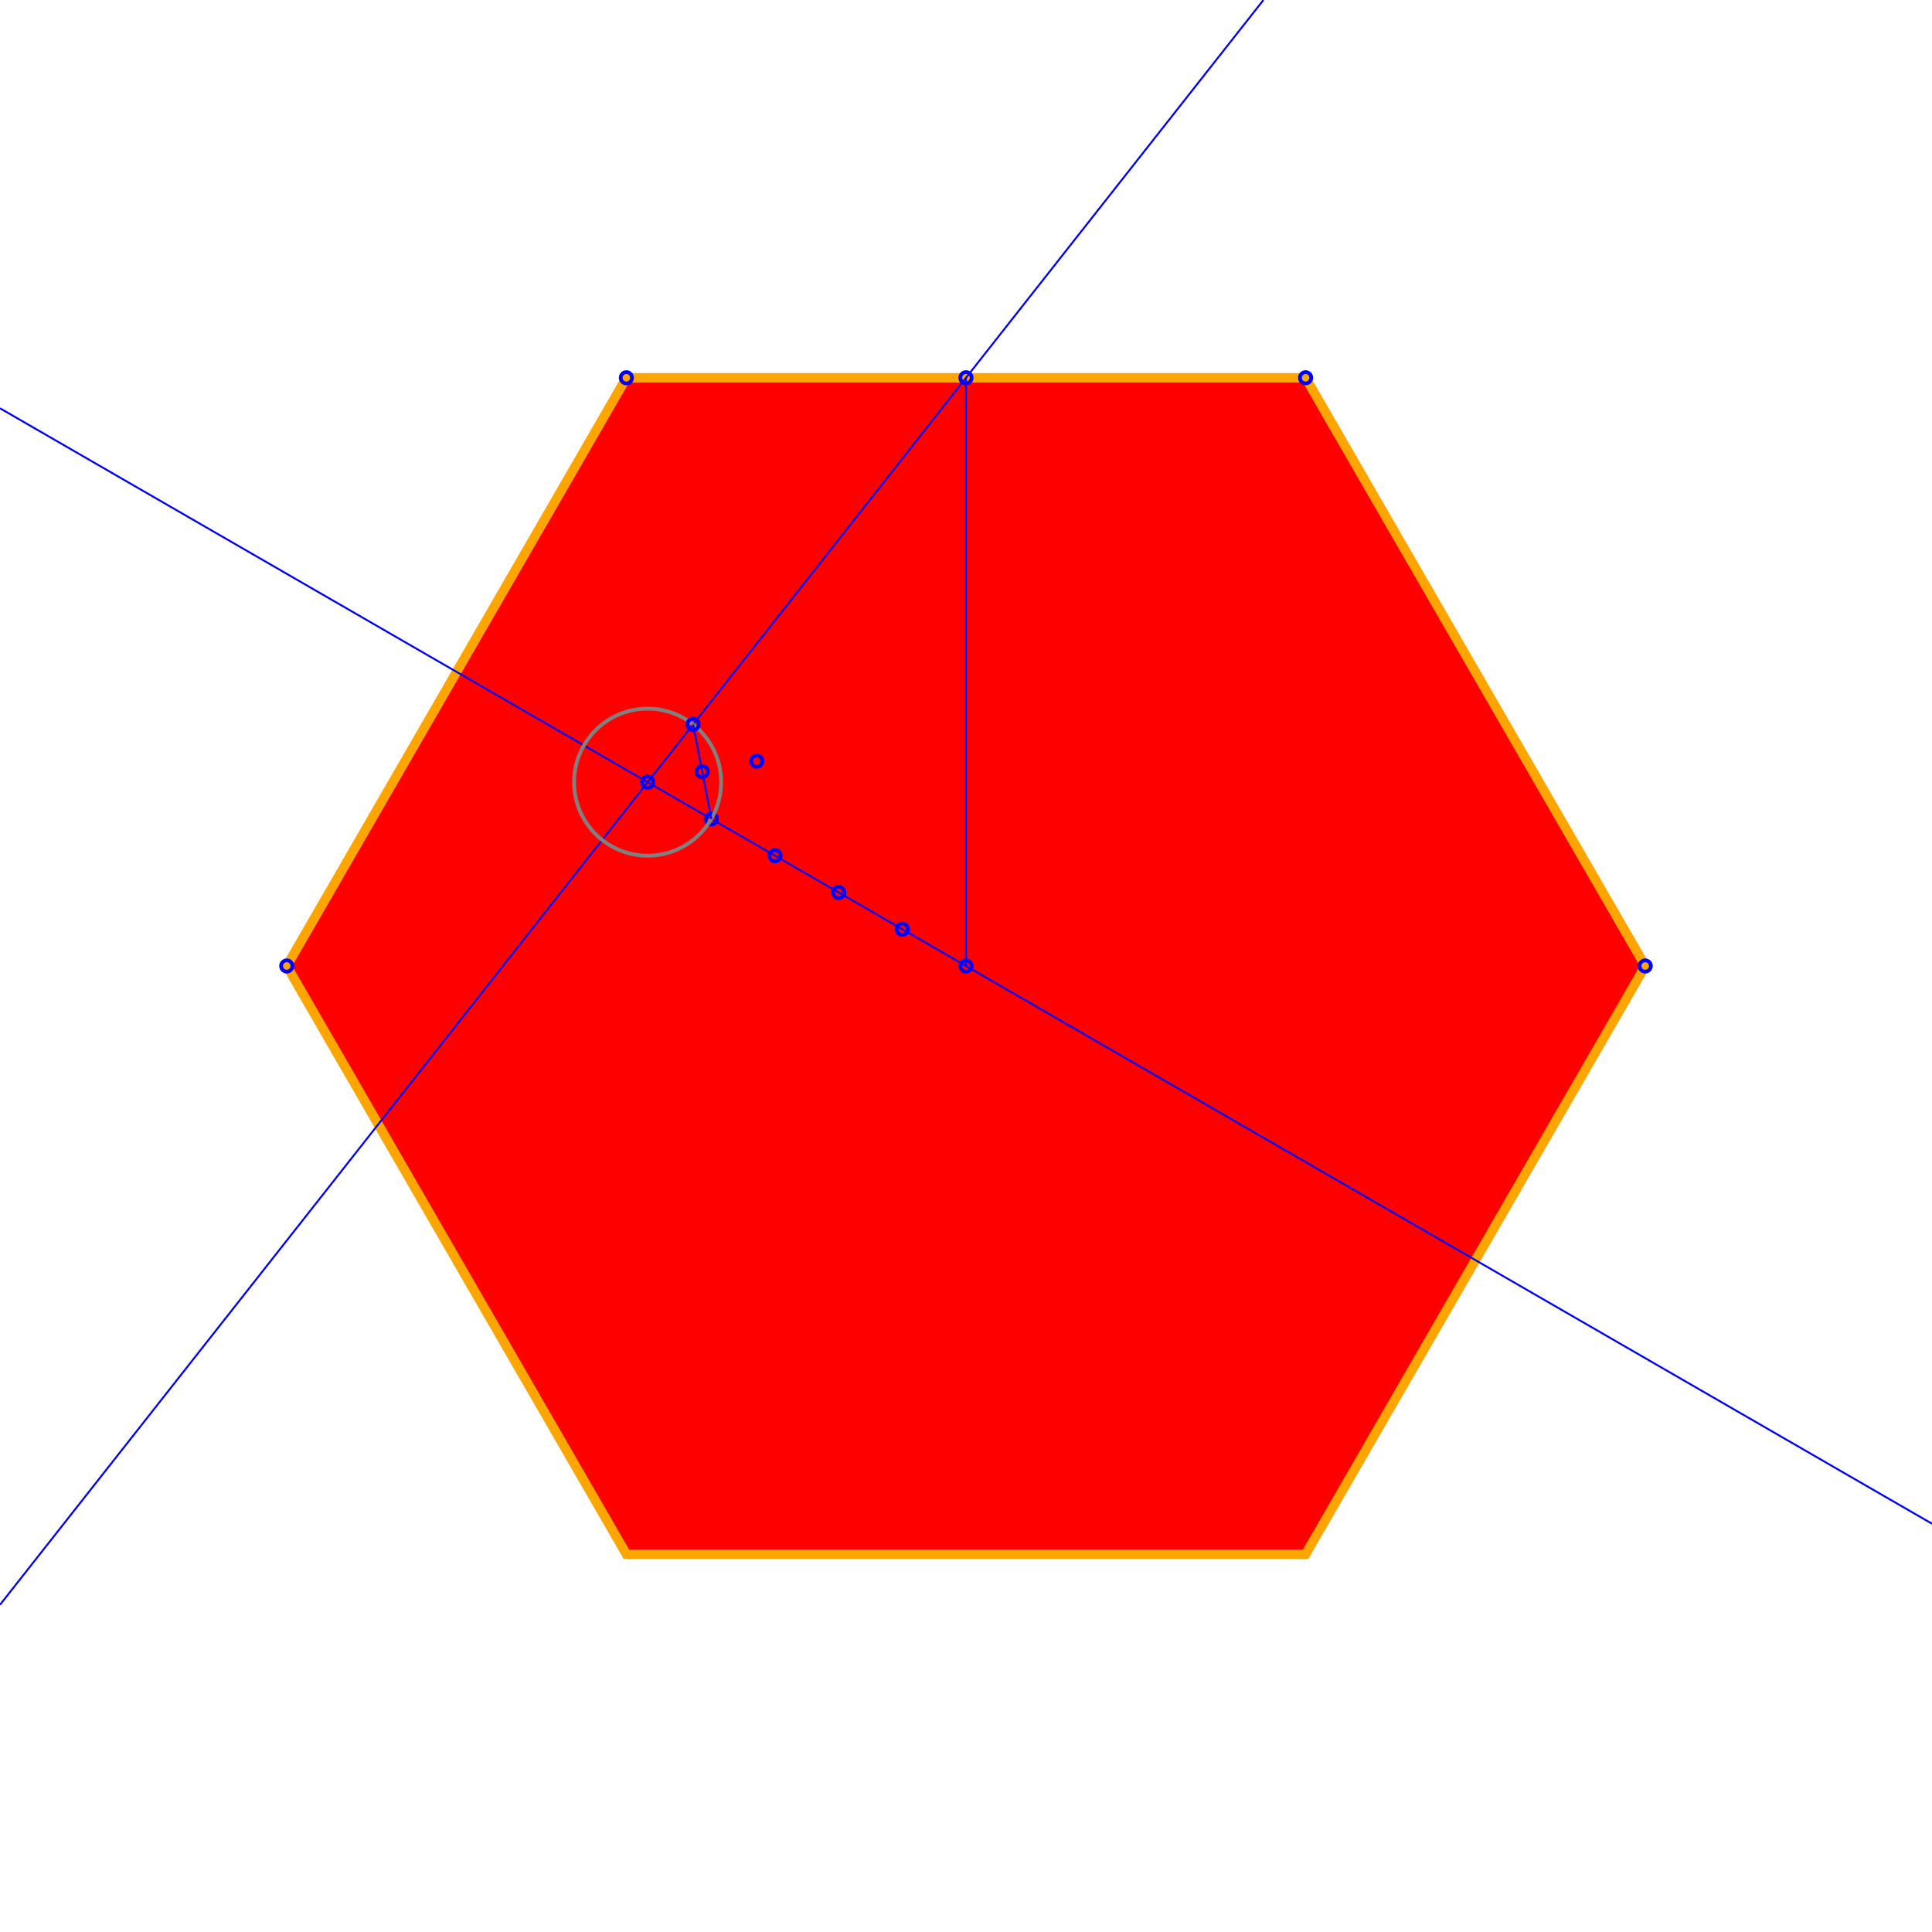
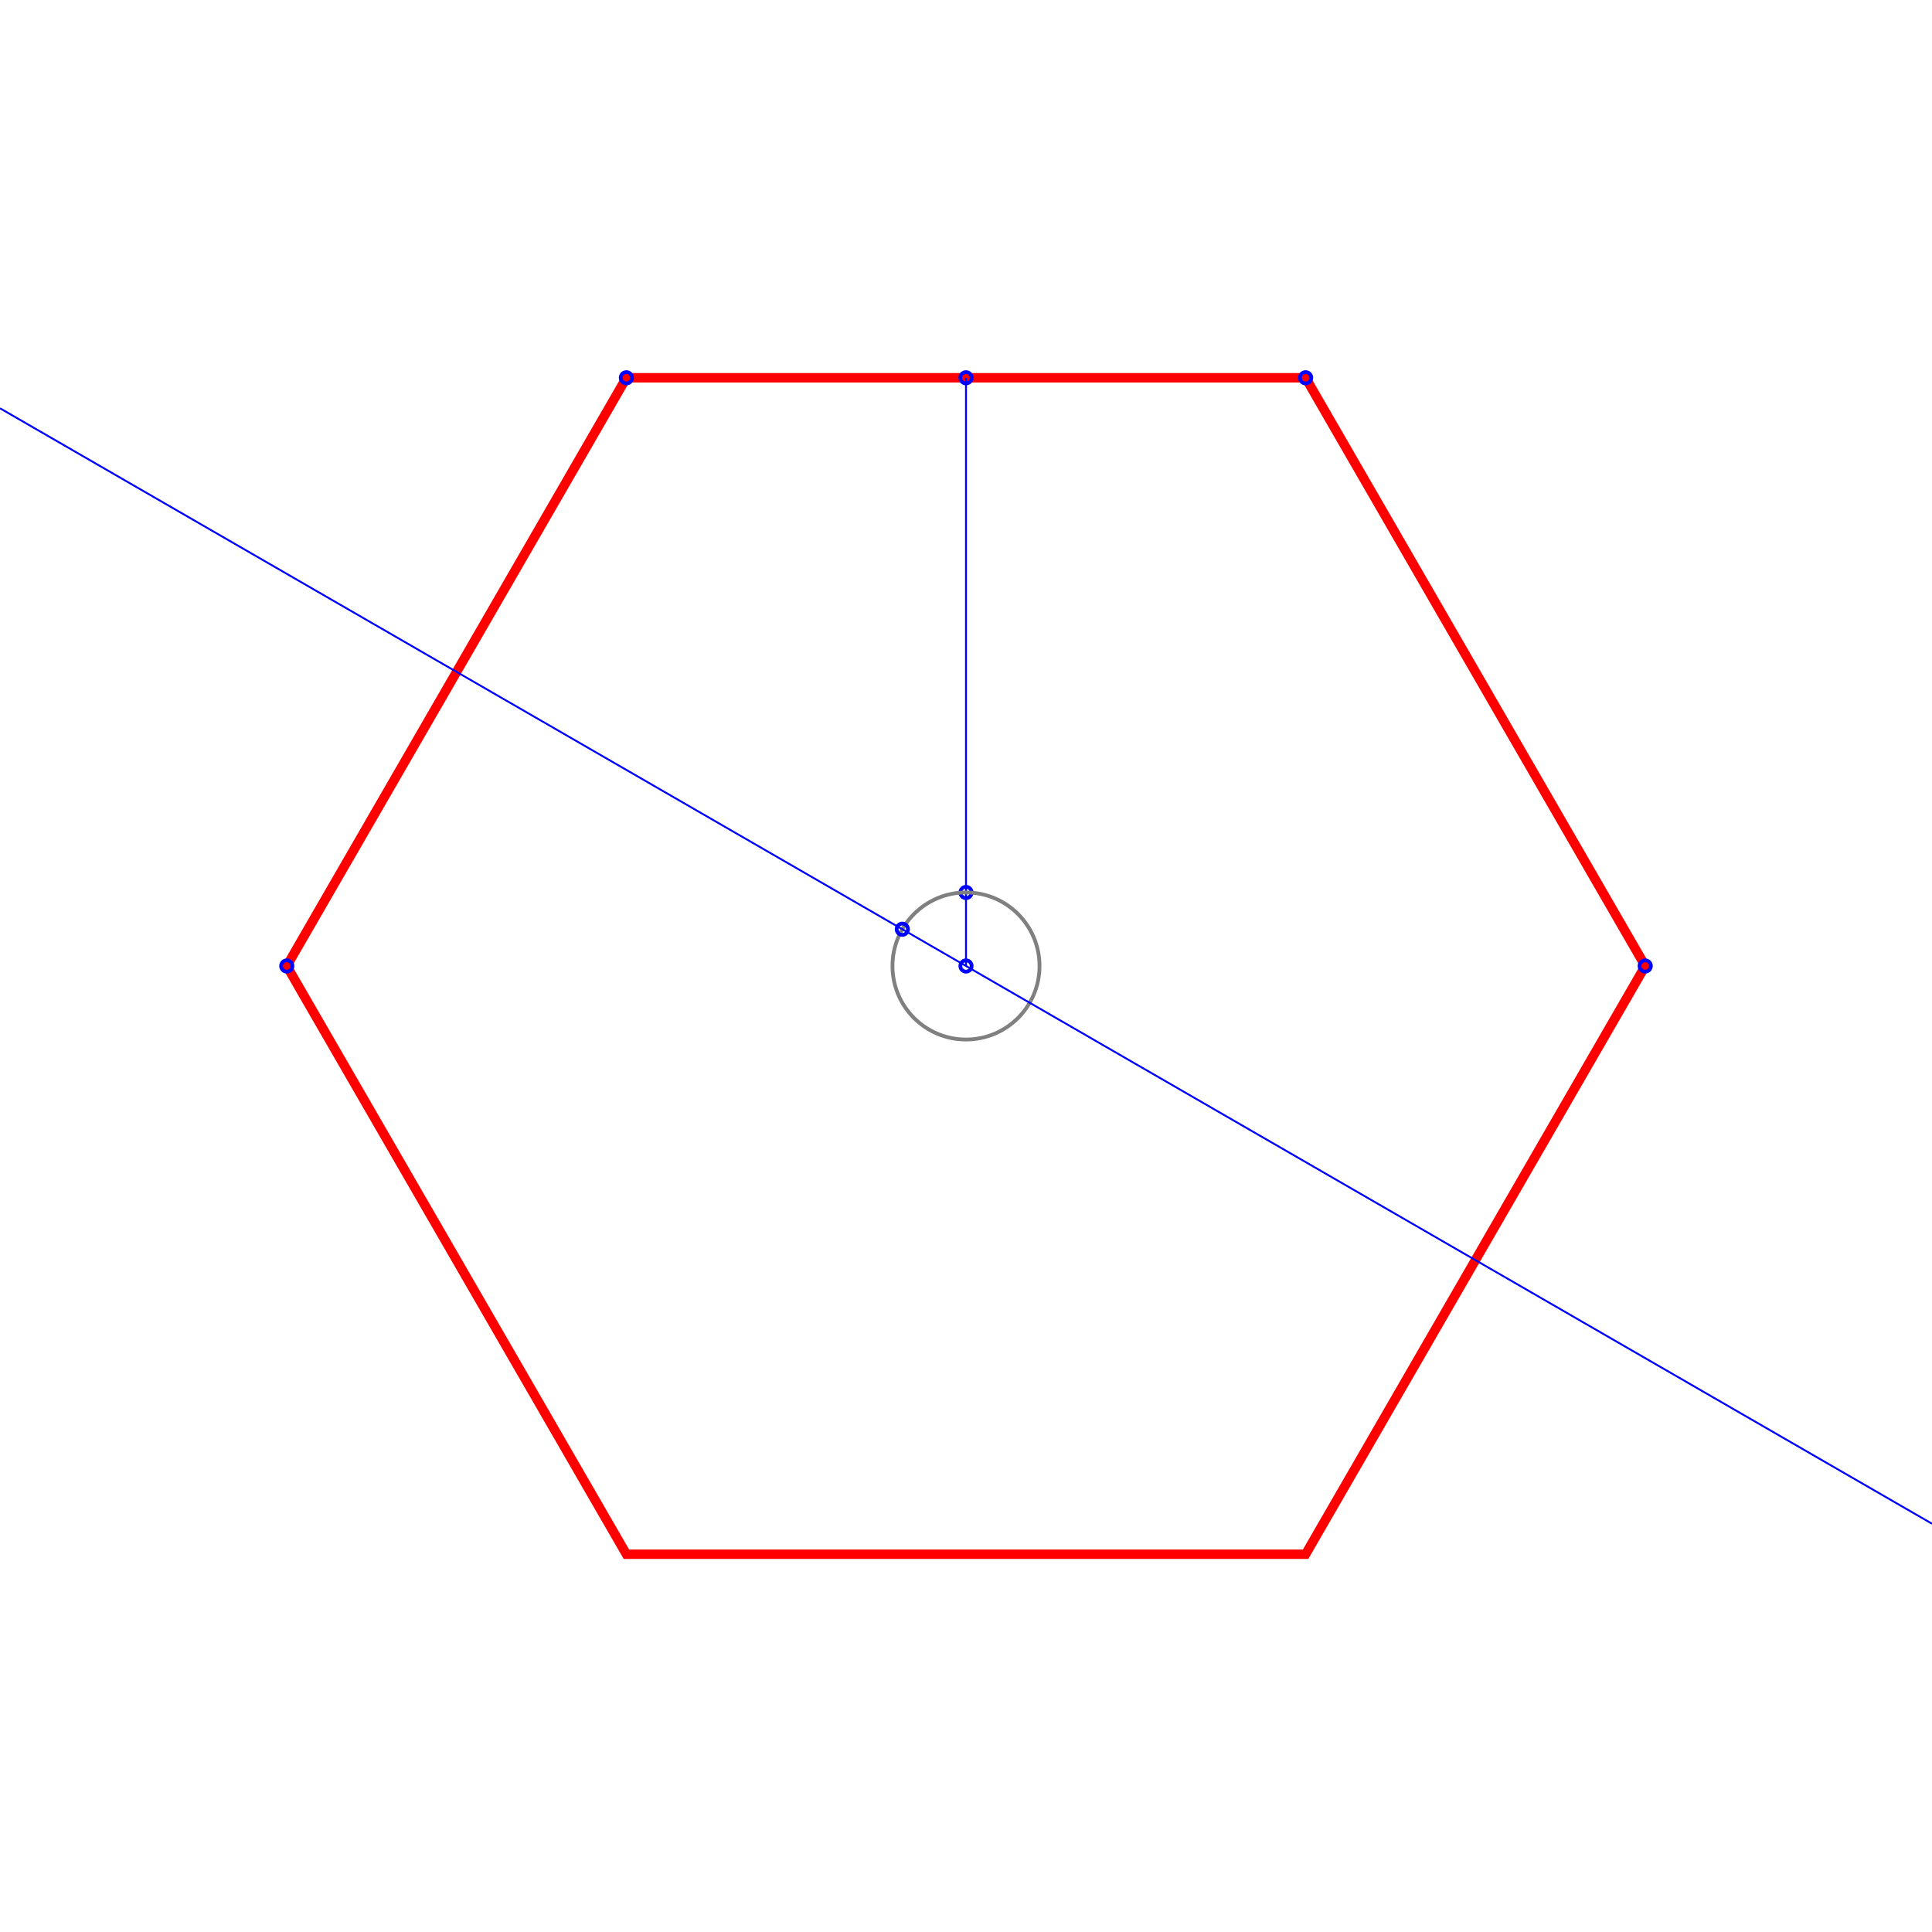
<svg xmlns="http://www.w3.org/2000/svg" width="1024" height="1024" desc="Created by KTab" version="1.2">
-   <path stroke="orange" stroke-width="5" fill="red" opacity="1.0" d="M 692.0 200.231 L 332.0 200.231 L 152.0 512.0 L 332.0 823.769 L 692.0 823.769 L 872.0 512.0 Z" />
+   <path stroke="red" stroke-width="5" fill="none" opacity="1.0" d="M 692.0 200.231 L 332.0 200.231 L 152.0 512.0 L 332.0 823.769 L 692.0 823.769 L 872.0 512.0 Z" />
  <circle cx="872.0" cy="512.0" r="3" fill="none" stroke="blue" stroke-width="2" />
  <circle cx="152.0" cy="512.0" r="3" fill="none" stroke="blue" stroke-width="2" />
  <circle cx="692.0" cy="200.231" r="3" fill="none" stroke="blue" stroke-width="2" />
  <circle cx="332.0" cy="200.231" r="3" fill="none" stroke="blue" stroke-width="2" />
  <circle cx="512.0" cy="512.0" r="3" fill="none" stroke="blue" stroke-width="2" />
  <circle cx="512.0" cy="200.231" r="3" fill="none" stroke="blue" stroke-width="2" />
  <path d="M 512.0 512.0 L 512.0 200.231" stroke="blue" stroke-width="1" />
+   <circle cx="512.0" cy="473.029" r="3" fill="none" stroke="blue" stroke-width="2" />
+   <circle cx="512.0" cy="512.0" r="38.971" fill="none" stroke="gray" stroke-width="2" stroke-dashoffset="0.0" stroke-dasharray="244.863,0.0" />
  <circle cx="478.25" cy="492.514" r="3" fill="none" stroke="blue" stroke-width="2" />
  <path d="M 1024.0 807.603 L 0.0 216.397" stroke="blue" stroke-width="1" />
-   <circle cx="444.5" cy="473.029" r="3" fill="none" stroke="blue" stroke-width="2" />
-   <circle cx="410.75" cy="453.543" r="3" fill="none" stroke="blue" stroke-width="2" />
-   <circle cx="377" cy="434.058" r="3" fill="none" stroke="blue" stroke-width="2" />
-   <circle cx="343.25" cy="414.572" r="3" fill="none" stroke="blue" stroke-width="2" />
-   <path d="M 669.641 0.0 L 0.0 850.558" stroke="blue" stroke-width="1" />
-   <circle cx="343.25" cy="414.572" r="38.971" fill="none" stroke="gray" stroke-width="2" stroke-dashoffset="0.0" stroke-dasharray="244.863,0.0" />
-   <circle cx="367.357" cy="383.952" r="3" fill="none" stroke="blue" stroke-width="2" />
-   <path d="M 377 434.058 L 367.357 383.952" stroke="blue" stroke-width="1" />
-   <circle cx="372.179" cy="409.005" r="3" fill="none" stroke="blue" stroke-width="2" />
-   <circle cx="401.107" cy="403.438" r="3" fill="none" stroke="blue" stroke-width="2" />
</svg>
